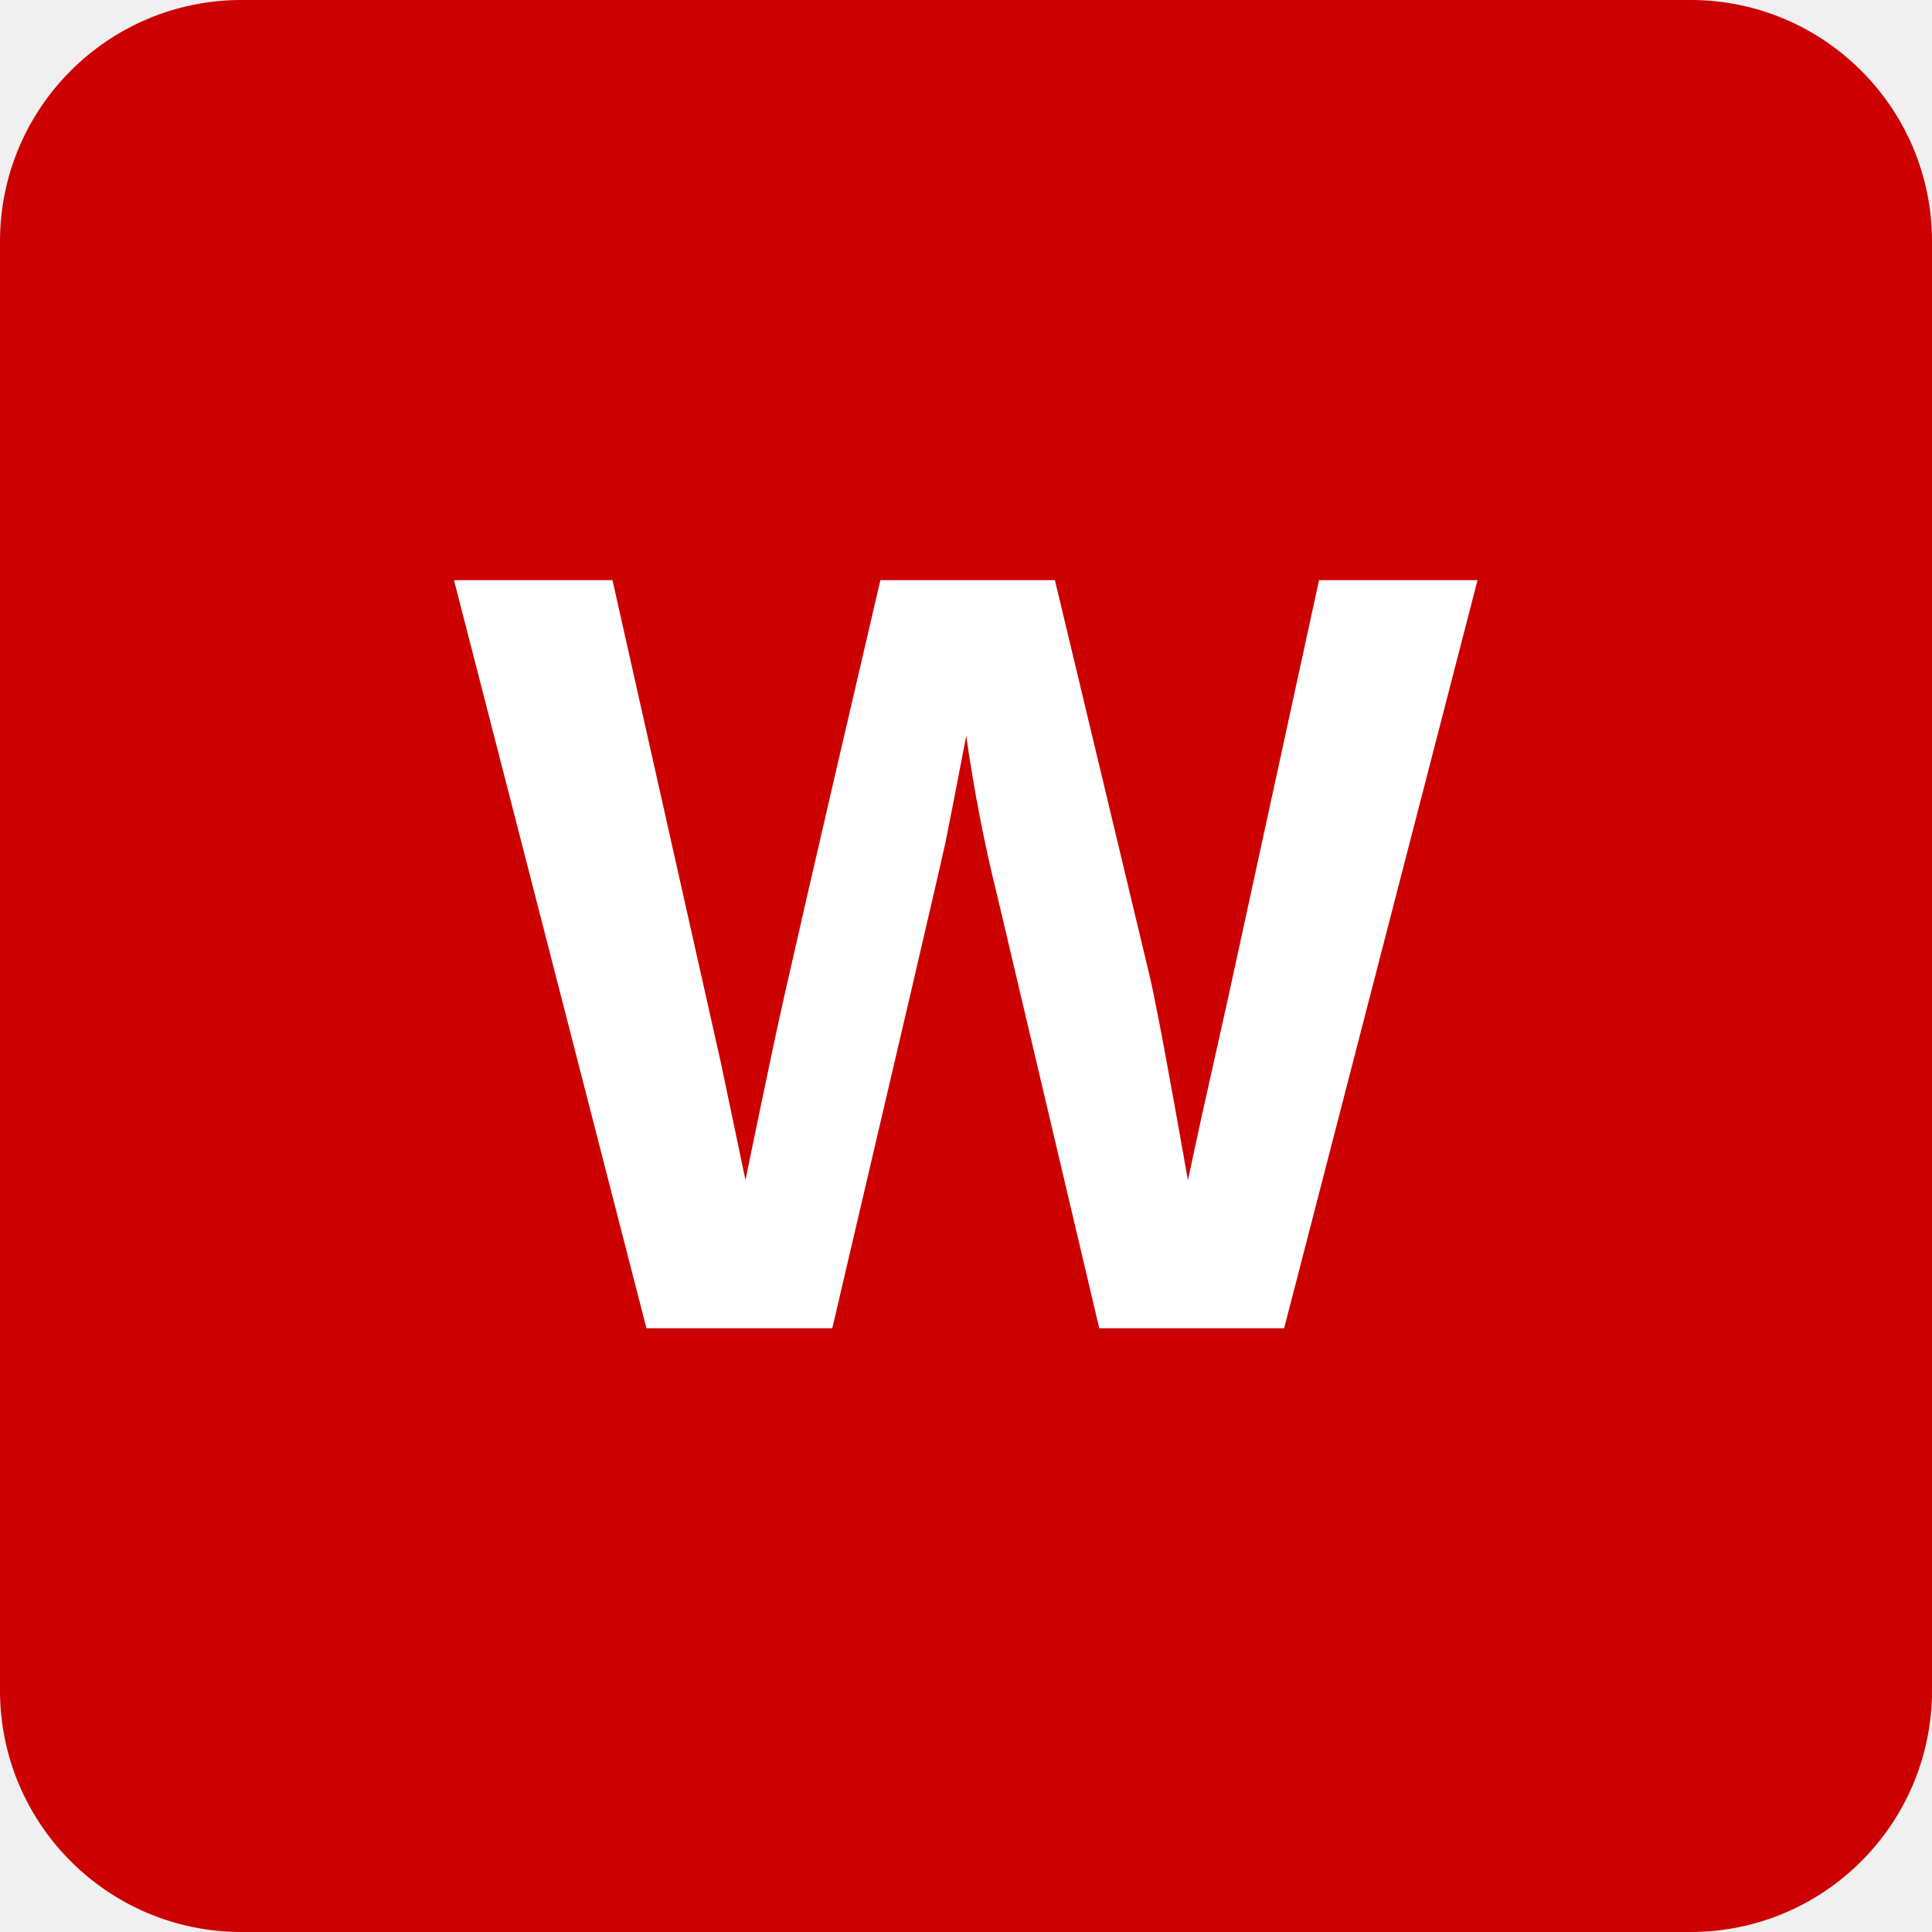
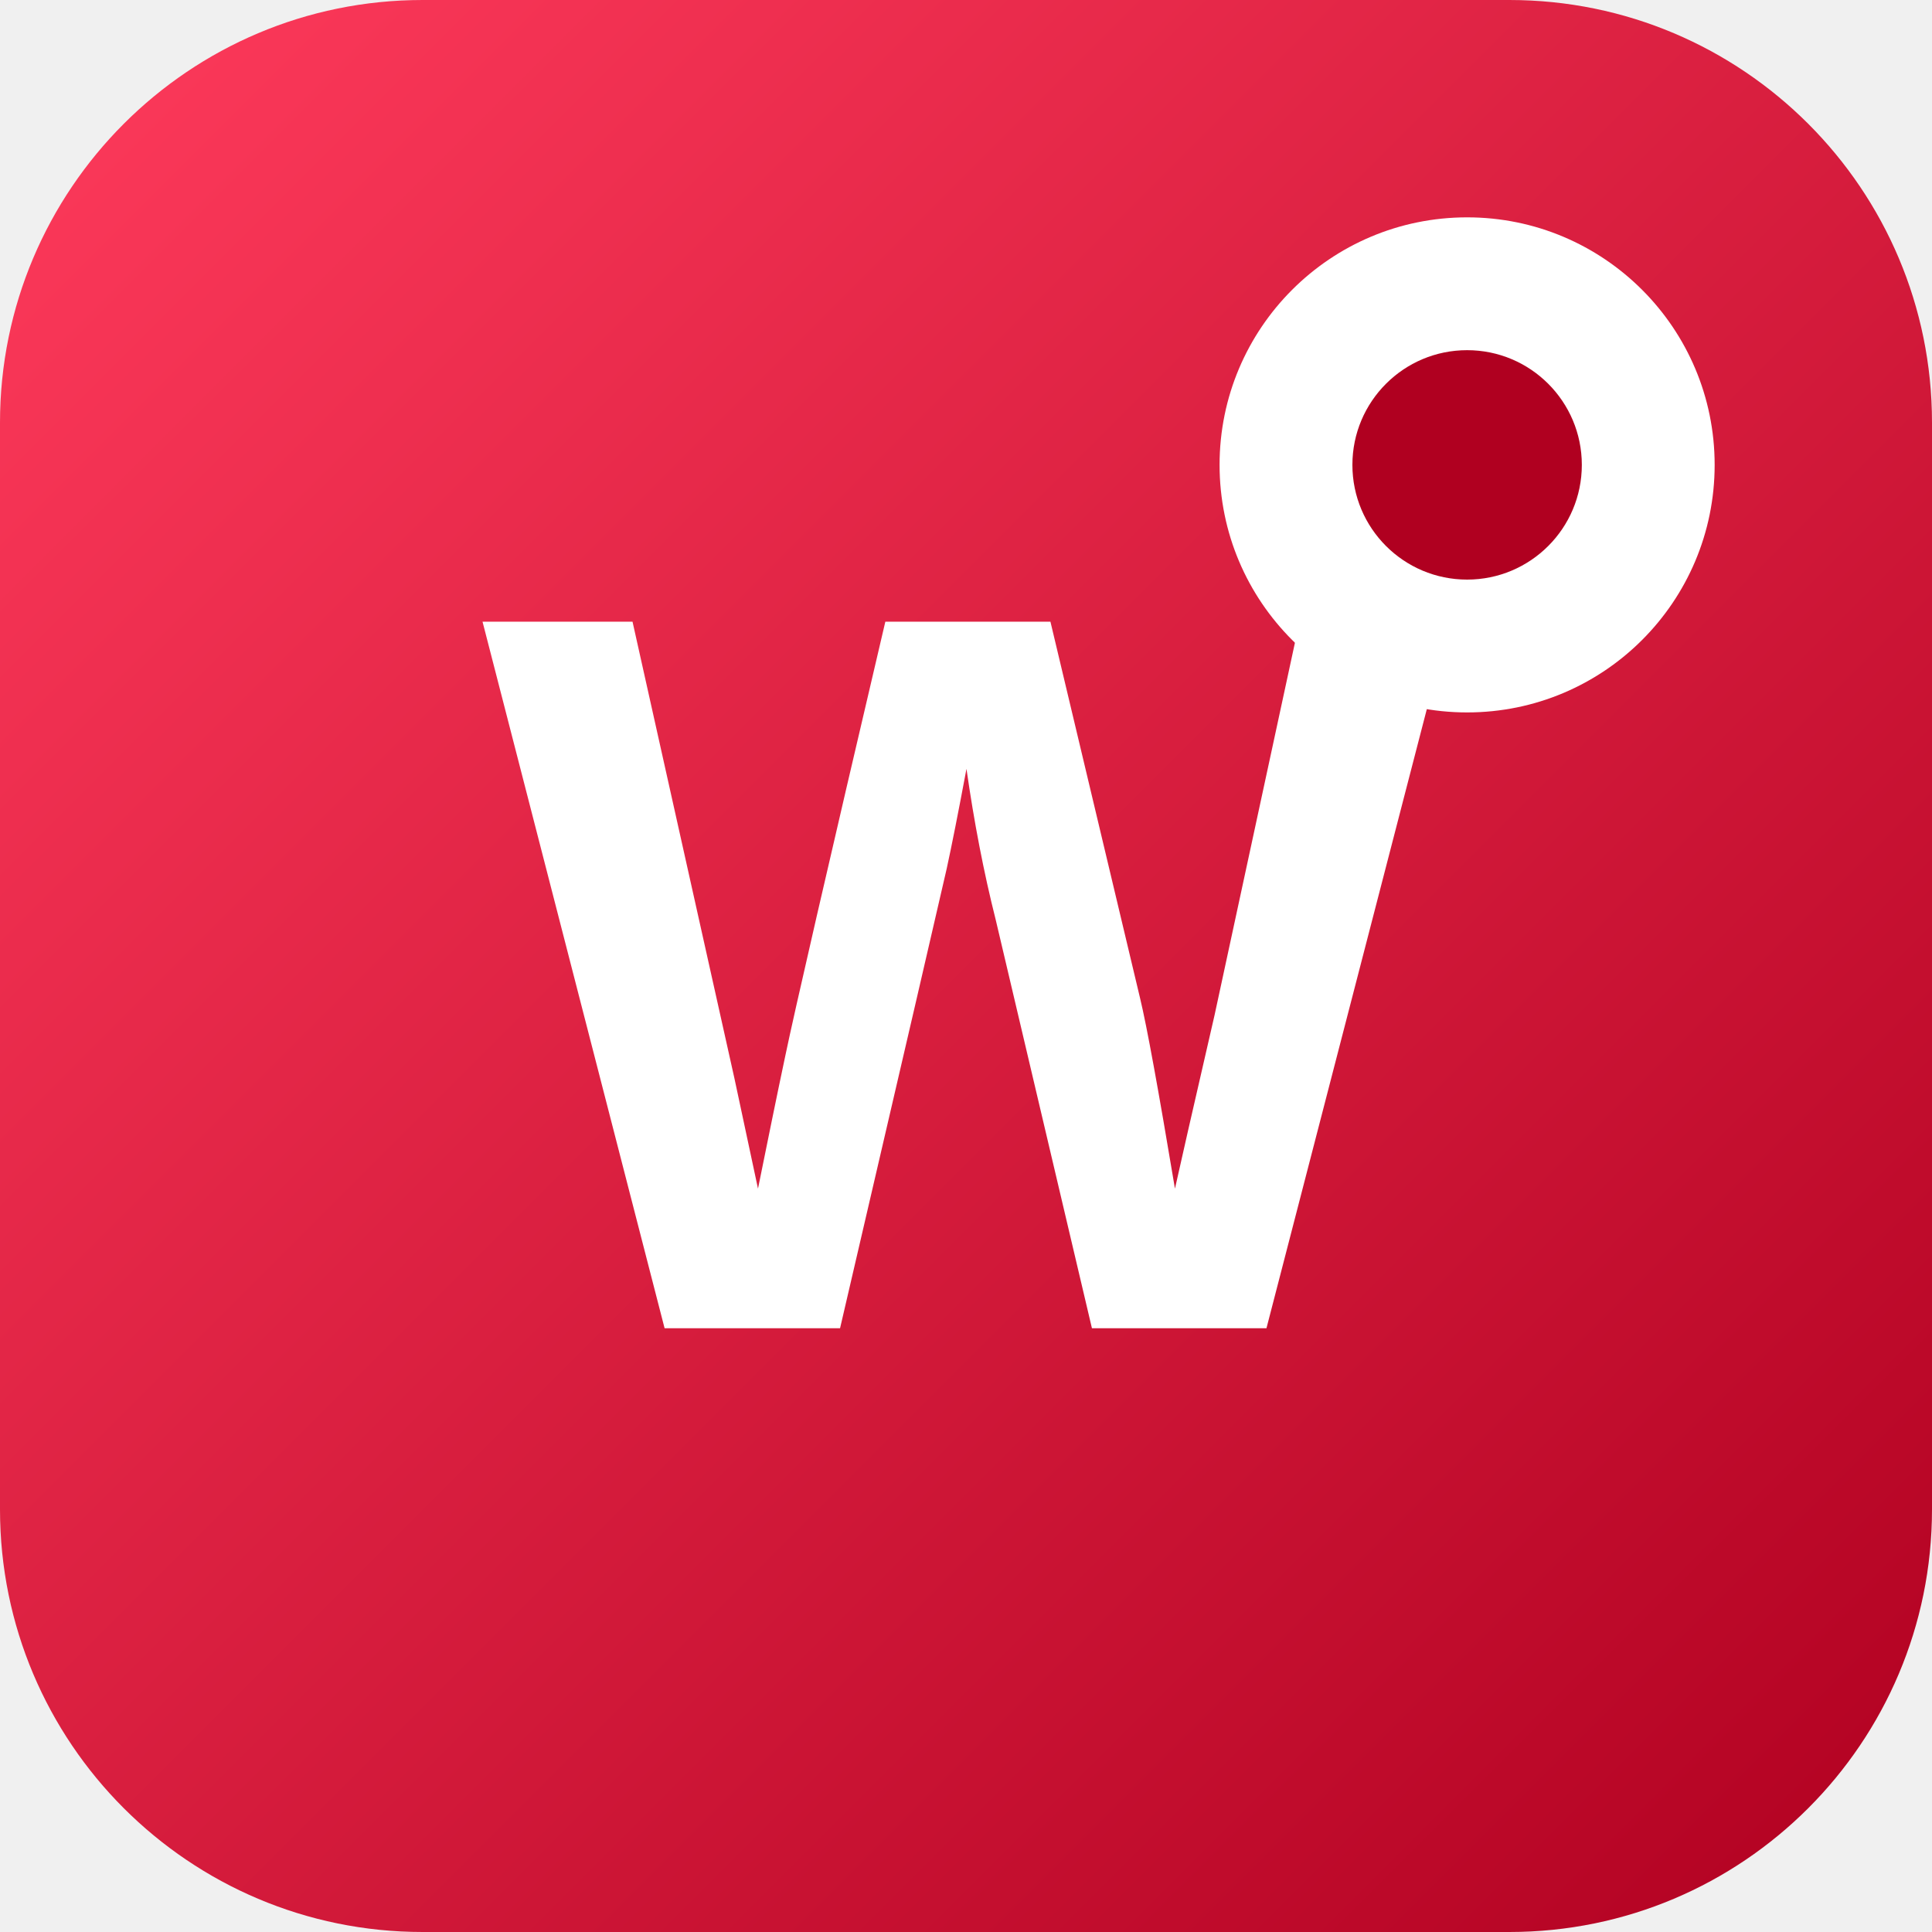
<svg xmlns="http://www.w3.org/2000/svg" viewBox="0 0 32 32">
-   <rect width="32" height="32" fill="#cc0000" rx="4" />
-   <text x="16" y="22" font-family="Arial" font-size="18" font-weight="bold" fill="white" text-anchor="middle">W</text>
+   <defs>
+     <linearGradient id="g" x1="0" y1="0" x2="1" y2="1">
+       <stop offset="0" stop-color="#ff3b5c" />
+       <stop offset="1" stop-color="#b00020" />
+     </linearGradient>
+   </defs>
+   <rect width="32" height="32" rx="7" fill="url(#g)" />
+   <text x="16" y="22" font-family="Arial Black,Arial" font-size="17" font-weight="900" fill="#fff" text-anchor="middle">W</text>
+   <circle cx="24.3" cy="7.7" r="4.1" fill="#fff" />
+   <circle cx="24.3" cy="7.7" r="1.9" fill="#b00020" />
</svg>
